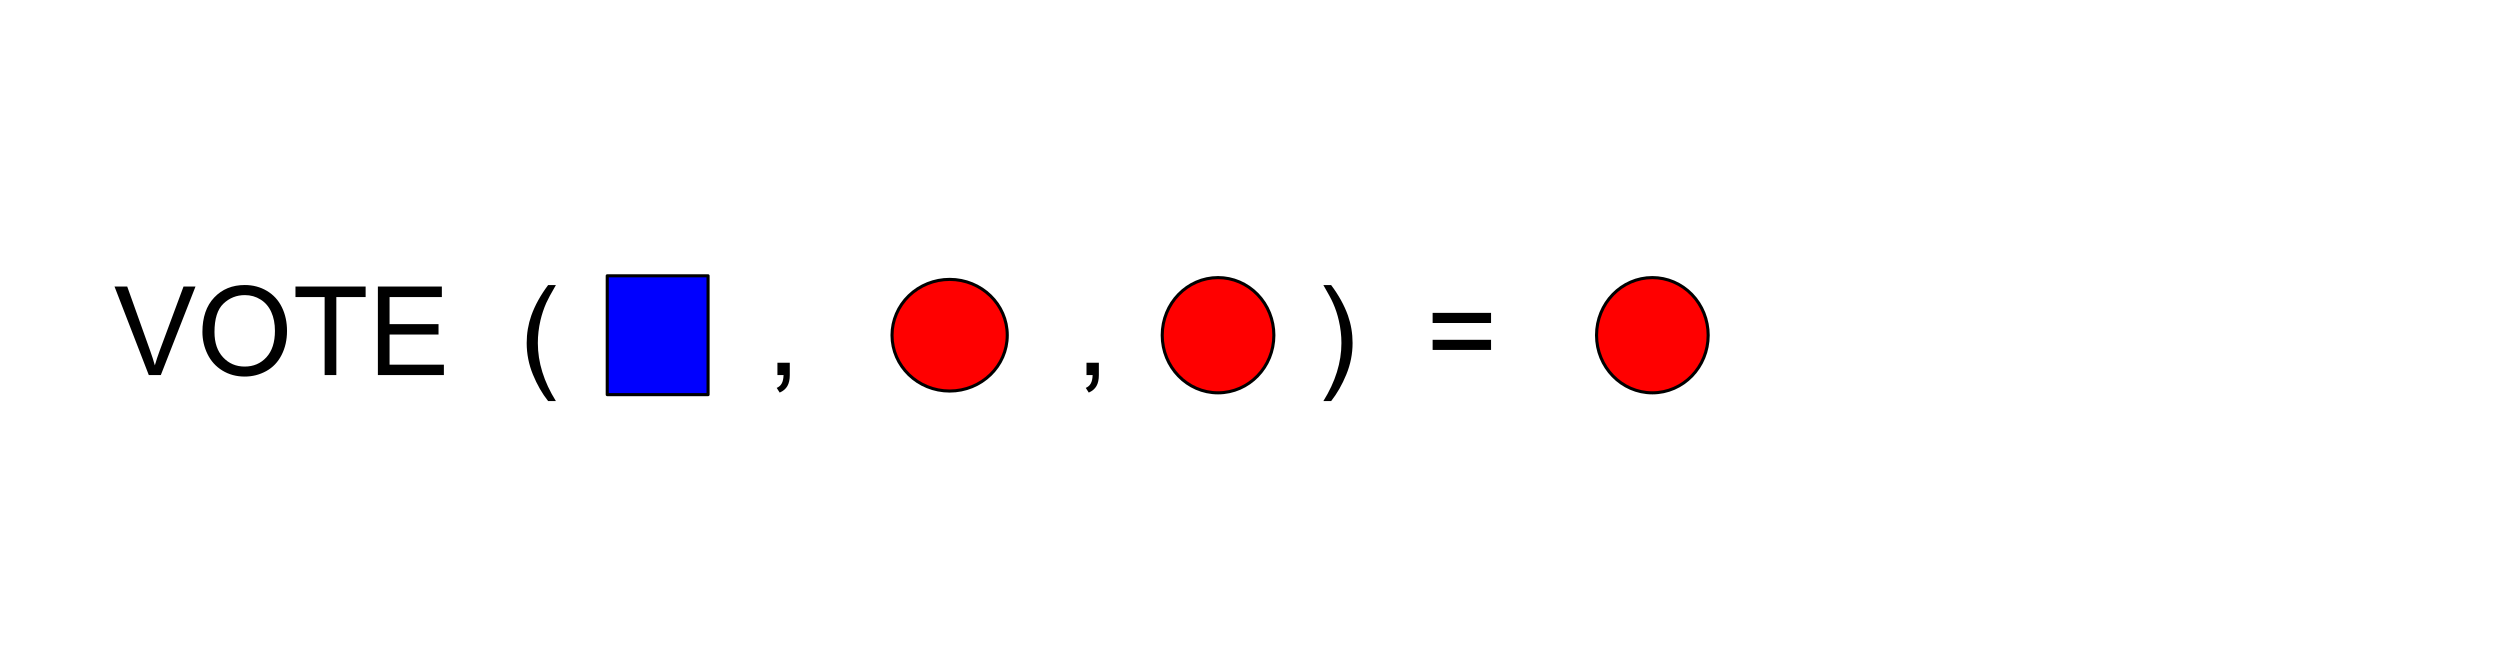
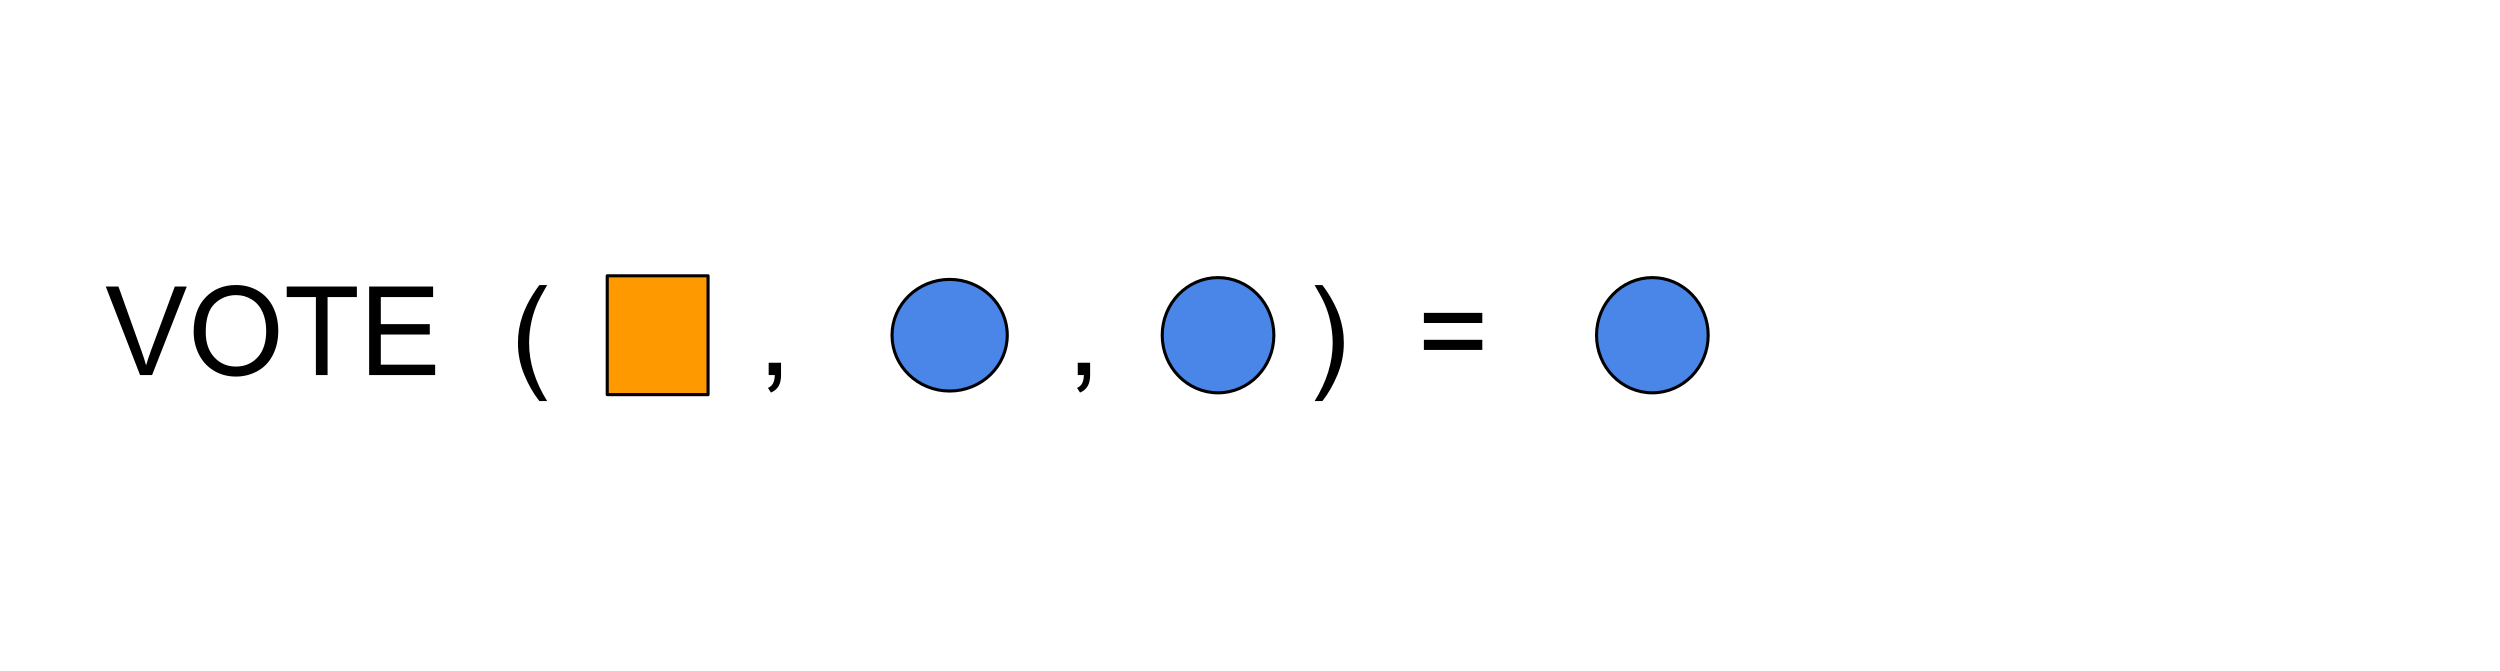
<svg xmlns="http://www.w3.org/2000/svg" version="1.1" viewBox="0.0 0.0 809.029 216.961" fill="none" stroke="none" stroke-linecap="square" stroke-miterlimit="10">
  <clipPath id="p.0">
    <path d="m0 0l809.029 0l0 216.961l-809.029 0l0 -216.961z" clip-rule="nonzero" />
  </clipPath>
  <g clip-path="url(#p.0)">
    <path fill="#000000" fill-opacity="0.0" d="m0 0l809.029 0l0 216.961l-809.029 0z" fill-rule="evenodd" />
-     <path fill="#0000ff" d="m196.509 89.252l32.63 0l0 38.457l-32.63 0z" fill-rule="evenodd" />
+     <path fill="#ff9900" d="m196.509 89.252l32.63 0l0 38.457l-32.63 0z" fill-rule="evenodd" />
    <path stroke="#000000" stroke-width="1.0" stroke-linejoin="round" stroke-linecap="butt" d="m196.509 89.252l32.63 0l0 38.457l-32.63 0z" fill-rule="evenodd" />
-     <path fill="#ff0000" d="m307.316 126.543l0 0c-10.298 0 -18.646 -8.087 -18.646 -18.063l0 0c0 -4.791 1.964 -9.385 5.461 -12.772c3.497 -3.387 8.239 -5.291 13.184 -5.291l0 0c10.298 0 18.646 8.087 18.646 18.063l0 0c0 9.976 -8.348 18.063 -18.646 18.063z" fill-rule="evenodd" />
+     <path fill="#4a86e8" d="m307.316 126.543l0 0c-10.298 0 -18.646 -8.087 -18.646 -18.063l0 0c0 -4.791 1.964 -9.385 5.461 -12.772c3.497 -3.387 8.239 -5.291 13.184 -5.291l0 0c10.298 0 18.646 8.087 18.646 18.063l0 0c0 9.976 -8.348 18.063 -18.646 18.063z" fill-rule="evenodd" />
    <path stroke="#000000" stroke-width="1.0" stroke-linejoin="round" stroke-linecap="butt" d="m307.316 126.543l0 0c-10.298 0 -18.646 -8.087 -18.646 -18.063l0 0c0 -4.791 1.964 -9.385 5.461 -12.772c3.497 -3.387 8.239 -5.291 13.184 -5.291l0 0c10.298 0 18.646 8.087 18.646 18.063l0 0c0 9.976 -8.348 18.063 -18.646 18.063z" fill-rule="evenodd" />
-     <path fill="#ff0000" d="m376.11 108.48l0 0c0 -10.298 8.087 -18.646 18.063 -18.646l0 0c4.791 0 9.385 1.964 12.772 5.461c3.387 3.497 5.291 8.239 5.291 13.184l0 0c0 10.298 -8.087 18.646 -18.063 18.646l0 0c-9.976 0 -18.063 -8.348 -18.063 -18.646z" fill-rule="evenodd" />
+     <path fill="#4a86e8" d="m376.11 108.48l0 0c0 -10.298 8.087 -18.646 18.063 -18.646l0 0c4.791 0 9.385 1.964 12.772 5.461c3.387 3.497 5.291 8.239 5.291 13.184l0 0c0 10.298 -8.087 18.646 -18.063 18.646l0 0c-9.976 0 -18.063 -8.348 -18.063 -18.646z" fill-rule="evenodd" />
    <path stroke="#000000" stroke-width="1.0" stroke-linejoin="round" stroke-linecap="butt" d="m376.11 108.48l0 0c0 -10.298 8.087 -18.646 18.063 -18.646l0 0c4.791 0 9.385 1.964 12.772 5.461c3.387 3.497 5.291 8.239 5.291 13.184l0 0c0 10.298 -8.087 18.646 -18.063 18.646l0 0c-9.976 0 -18.063 -8.348 -18.063 -18.646z" fill-rule="evenodd" />
-     <path fill="#ff0000" d="m516.661 108.48l0 0c0 -10.298 8.087 -18.646 18.063 -18.646l0 0c4.791 0 9.385 1.964 12.772 5.461c3.387 3.497 5.291 8.239 5.291 13.184l0 0c0 10.298 -8.087 18.646 -18.063 18.646l0 0c-9.976 0 -18.063 -8.348 -18.063 -18.646z" fill-rule="evenodd" />
+     <path fill="#4a86e8" d="m516.661 108.48l0 0c0 -10.298 8.087 -18.646 18.063 -18.646l0 0c4.791 0 9.385 1.964 12.772 5.461c3.387 3.497 5.291 8.239 5.291 13.184l0 0c0 10.298 -8.087 18.646 -18.063 18.646l0 0c-9.976 0 -18.063 -8.348 -18.063 -18.646z" fill-rule="evenodd" />
    <path stroke="#000000" stroke-width="1.0" stroke-linejoin="round" stroke-linecap="butt" d="m516.661 108.48l0 0c0 -10.298 8.087 -18.646 18.063 -18.646l0 0c4.791 0 9.385 1.964 12.772 5.461c3.387 3.497 5.291 8.239 5.291 13.184l0 0c0 10.298 -8.087 18.646 -18.063 18.646l0 0c-9.976 0 -18.063 -8.348 -18.063 -18.646z" fill-rule="evenodd" />
-     <path fill="#000000" fill-opacity="0.0" d="m5.661 73.976l498.205 0l0 69.008l-498.205 0z" fill-rule="evenodd" />
-     <path fill="#000000" d="m48.154 121.376l-11.094 -28.641l4.109 0l7.438 20.812q0.906 2.5 1.5 4.688q0.672 -2.344 1.547 -4.688l7.734 -20.812l3.875 0l-11.219 28.641l-3.891 0zm17.352 -13.953q0 -7.125 3.828 -11.156q3.828 -4.031 9.875 -4.031q3.969 0 7.156 1.891q3.188 1.891 4.844 5.281q1.672 3.391 1.672 7.688q0 4.359 -1.766 7.797q-1.75 3.438 -4.969 5.203q-3.219 1.766 -6.953 1.766q-4.047 0 -7.234 -1.953q-3.172 -1.953 -4.812 -5.328q-1.641 -3.375 -1.641 -7.156zm3.906 0.062q0 5.172 2.781 8.156q2.781 2.984 6.984 2.984q4.281 0 7.031 -3.0q2.766 -3.016 2.766 -8.547q0 -3.5 -1.188 -6.109q-1.172 -2.609 -3.453 -4.031q-2.266 -1.438 -5.094 -1.438q-4.031 0 -6.938 2.766q-2.891 2.75 -2.891 9.219zm35.645 13.891l0 -25.25l-9.438 0l0 -3.391l22.703 0l0 3.391l-9.484 0l0 25.25l-3.781 0zm17.23 0l0 -28.641l20.703 0l0 3.391l-16.922 0l0 8.766l15.844 0l0 3.359l-15.844 0l0 9.75l17.578 0l0 3.375l-21.359 0zm55.094 8.422q-2.906 -3.672 -4.922 -8.594q-2.016 -4.922 -2.016 -10.203q0 -4.641 1.5 -8.906q1.766 -4.938 5.438 -9.844l2.516 0q-2.359 4.062 -3.125 5.797q-1.188 2.703 -1.875 5.625q-0.844 3.656 -0.844 7.344q0 9.406 5.844 18.781l-2.516 0zm74.203 -8.422l0 -4.0l4.0 0l0 4.0q0 2.203 -0.781 3.562q-0.781 1.359 -2.484 2.109l-0.969 -1.516q1.109 -0.484 1.625 -1.438q0.531 -0.938 0.594 -2.719l-1.984 0zm100.02 0l0 -4.0l4.0 0l0 4.0q0 2.203 -0.781 3.562q-0.781 1.359 -2.484 2.109l-0.969 -1.516q1.109 -0.484 1.625 -1.438q0.531 -0.938 0.594 -2.719l-1.984 0zm79.168 8.422l-2.516 0q5.844 -9.375 5.844 -18.781q0 -3.672 -0.844 -7.281q-0.656 -2.922 -1.859 -5.625q-0.75 -1.75 -3.141 -5.859l2.516 0q3.672 4.906 5.438 9.844q1.5 4.266 1.5 8.906q0 5.281 -2.031 10.203q-2.016 4.922 -4.906 8.594zm51.75 -25.266l-18.906 0l0 -3.281l18.906 0l0 3.281zm0 8.703l-18.906 0l0 -3.281l18.906 0l0 3.281z" fill-rule="nonzero" />
+     <path fill="#000000" fill-opacity="0.0" d="m2.832 73.976l498.205 0l0 69.008l-498.205 0z" fill-rule="evenodd" />
+     <path fill="#000000" d="m45.324 121.376l-11.094 -28.641l4.109 0l7.438 20.812q0.906 2.5 1.5 4.688q0.672 -2.344 1.547 -4.688l7.734 -20.812l3.875 0l-11.219 28.641l-3.891 0zm17.352 -13.953q0 -7.125 3.828 -11.156q3.828 -4.031 9.875 -4.031q3.969 0 7.156 1.891q3.188 1.891 4.844 5.281q1.672 3.391 1.672 7.688q0 4.359 -1.766 7.797q-1.75 3.438 -4.969 5.203q-3.219 1.766 -6.953 1.766q-4.047 0 -7.234 -1.953q-3.172 -1.953 -4.812 -5.328q-1.641 -3.375 -1.641 -7.156zm3.906 0.062q0 5.172 2.781 8.156q2.781 2.984 6.984 2.984q4.281 0 7.031 -3.0q2.766 -3.016 2.766 -8.547q0 -3.5 -1.188 -6.109q-1.172 -2.609 -3.453 -4.031q-2.266 -1.438 -5.094 -1.438q-4.031 0 -6.938 2.766q-2.891 2.75 -2.891 9.219zm35.645 13.891l0 -25.25l-9.438 0l0 -3.391l22.703 0l0 3.391l-9.484 0l0 25.25l-3.781 0zm17.23 0l0 -28.641l20.703 0l0 3.391l-16.922 0l0 8.766l15.844 0l0 3.359l-15.844 0l0 9.75l17.578 0l0 3.375l-21.359 0zm55.094 8.422q-2.906 -3.672 -4.922 -8.594q-2.016 -4.922 -2.016 -10.203q0 -4.641 1.5 -8.906q1.766 -4.938 5.438 -9.844l2.516 0q-2.359 4.062 -3.125 5.797q-1.188 2.703 -1.875 5.625q-0.844 3.656 -0.844 7.344q0 9.406 5.844 18.781l-2.516 0zm74.203 -8.422l0 -4.0l4.0 0l0 4.0q0 2.203 -0.781 3.562q-0.781 1.359 -2.484 2.109l-0.969 -1.516q1.109 -0.484 1.625 -1.438q0.531 -0.938 0.594 -2.719l-1.984 0zm100.02 0l0 -4.0l4.0 0l0 4.0q0 2.203 -0.781 3.562q-0.781 1.359 -2.484 2.109l-0.969 -1.516q1.109 -0.484 1.625 -1.438q0.531 -0.938 0.594 -2.719l-1.984 0zm79.168 8.422l-2.516 0q5.844 -9.375 5.844 -18.781q0 -3.672 -0.844 -7.281q-0.656 -2.922 -1.859 -5.625q-0.75 -1.75 -3.141 -5.859l2.516 0q3.672 4.906 5.438 9.844q1.5 4.266 1.5 8.906q0 5.281 -2.031 10.203q-2.016 4.922 -4.906 8.594zm51.75 -25.266l-18.906 0l0 -3.281l18.906 0l0 3.281zm0 8.703l-18.906 0l0 -3.281l18.906 0l0 3.281z" fill-rule="nonzero" />
  </g>
</svg>
